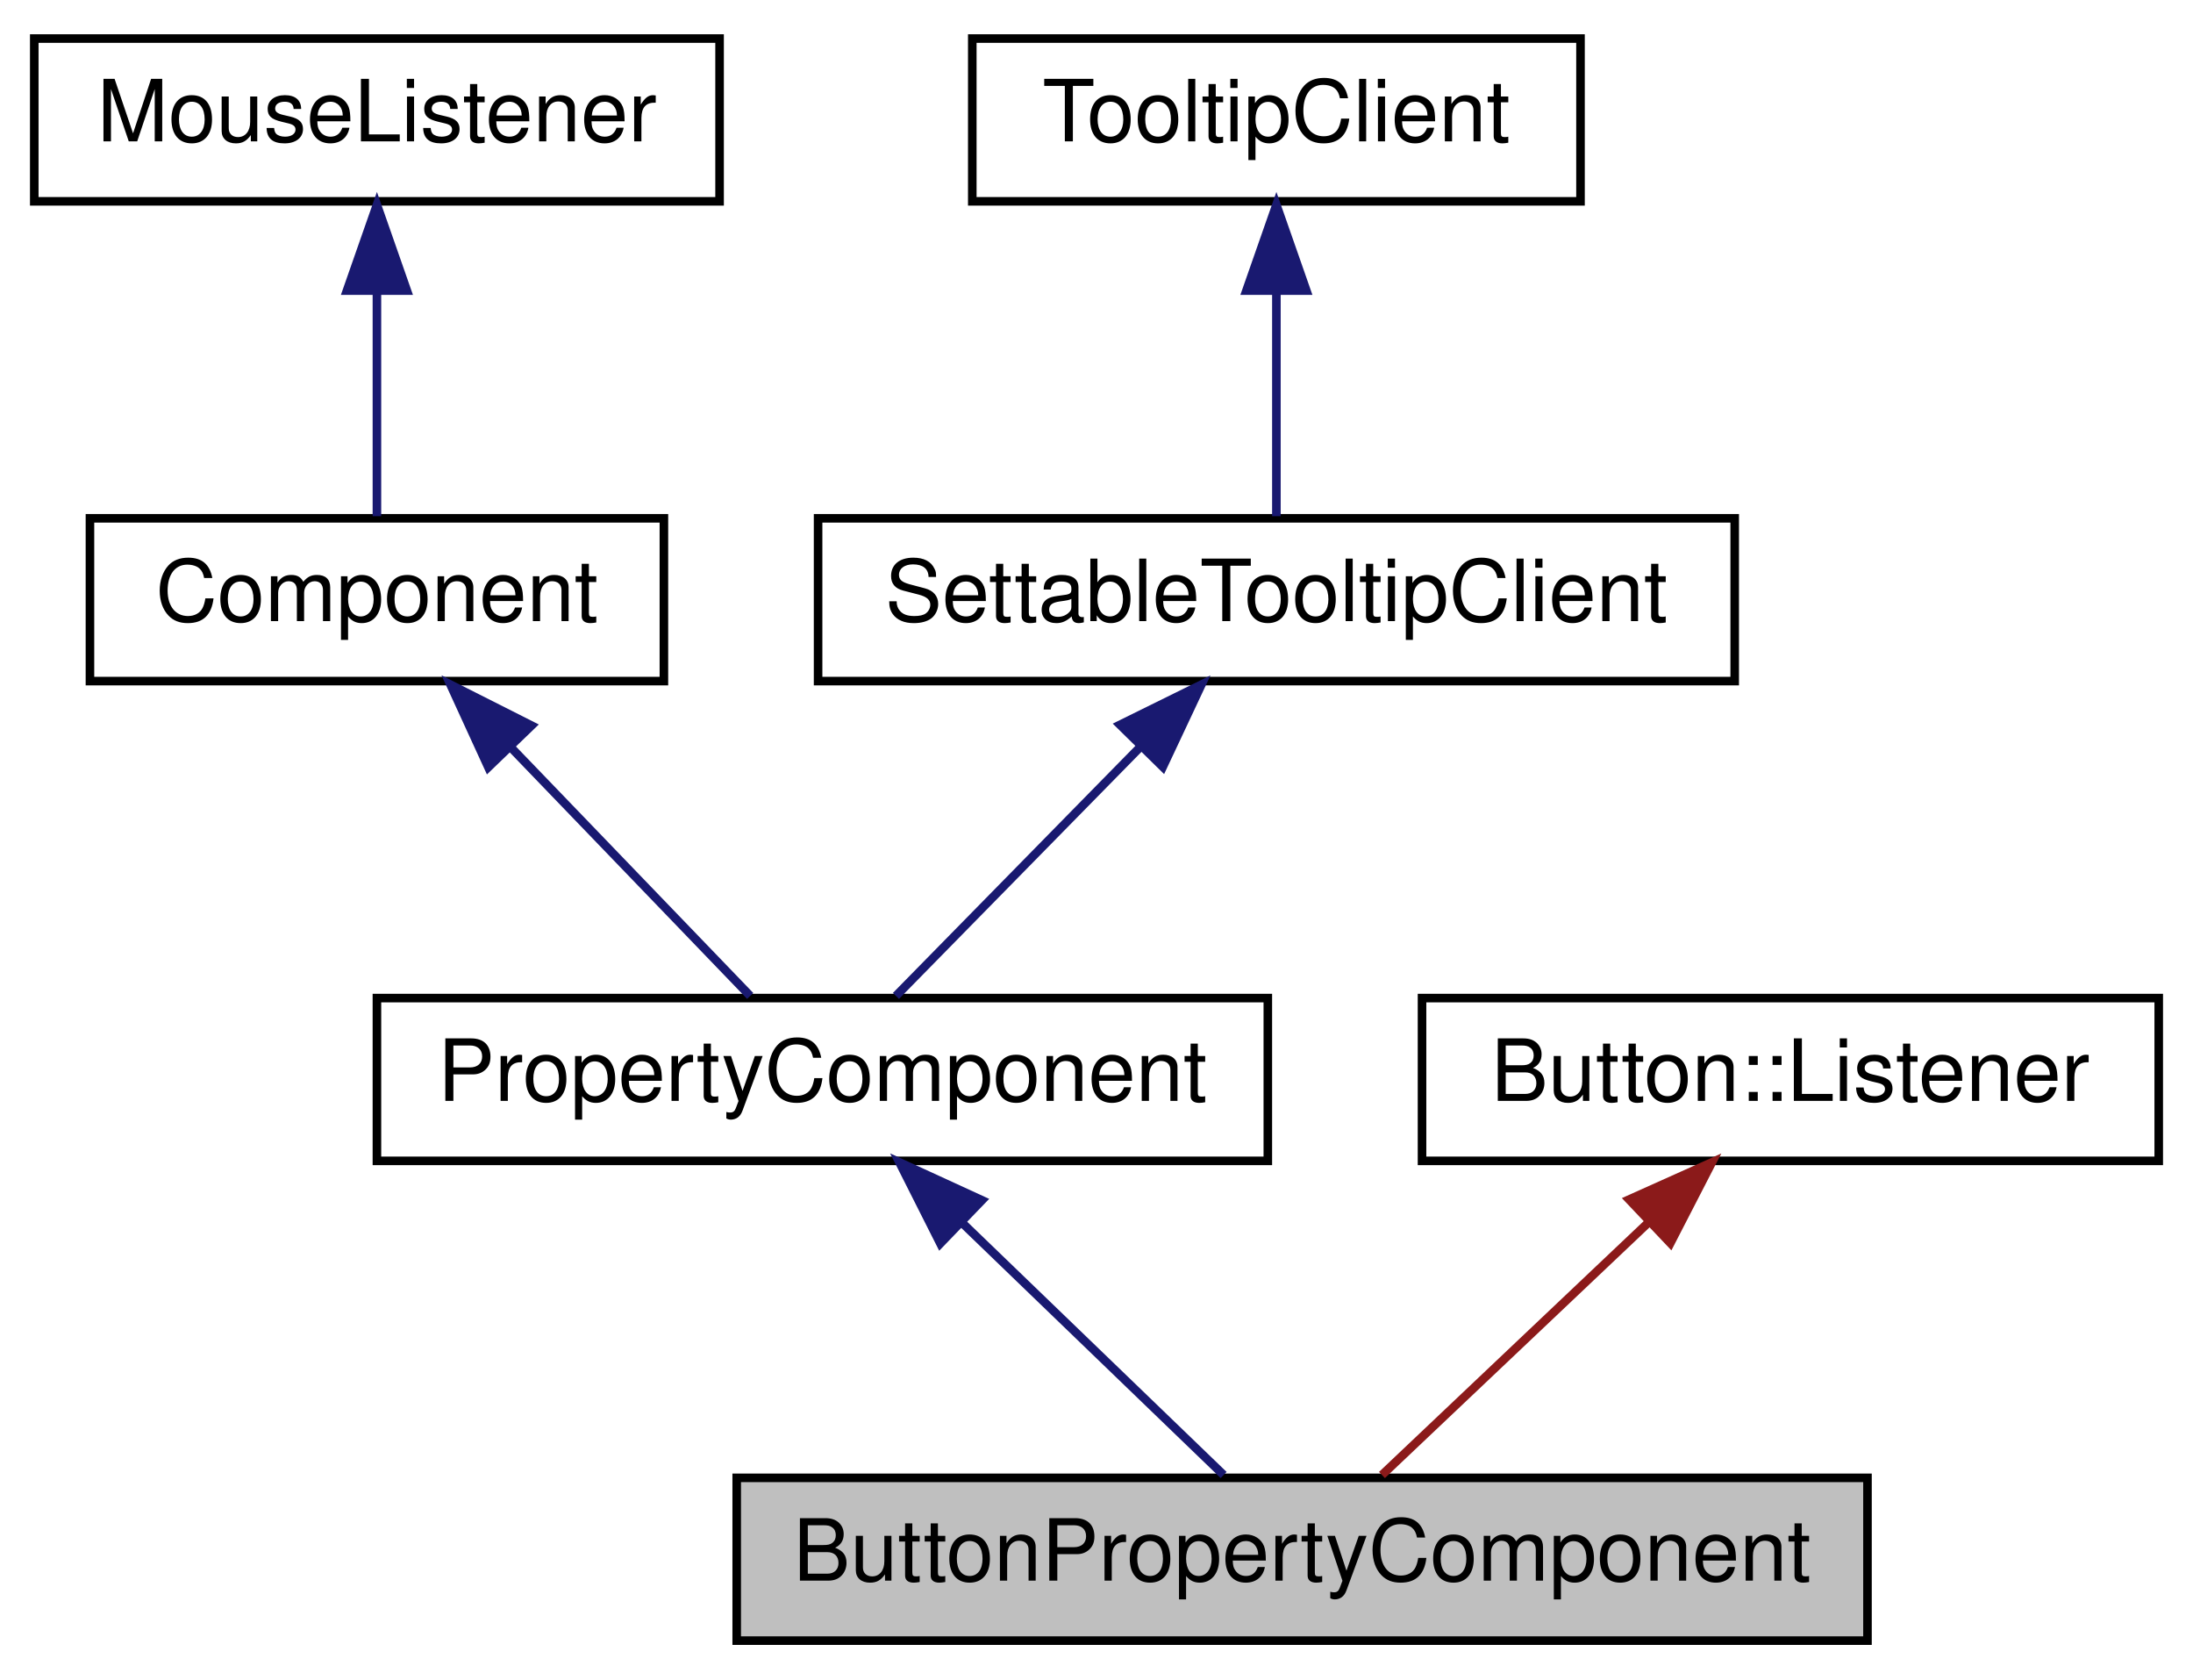
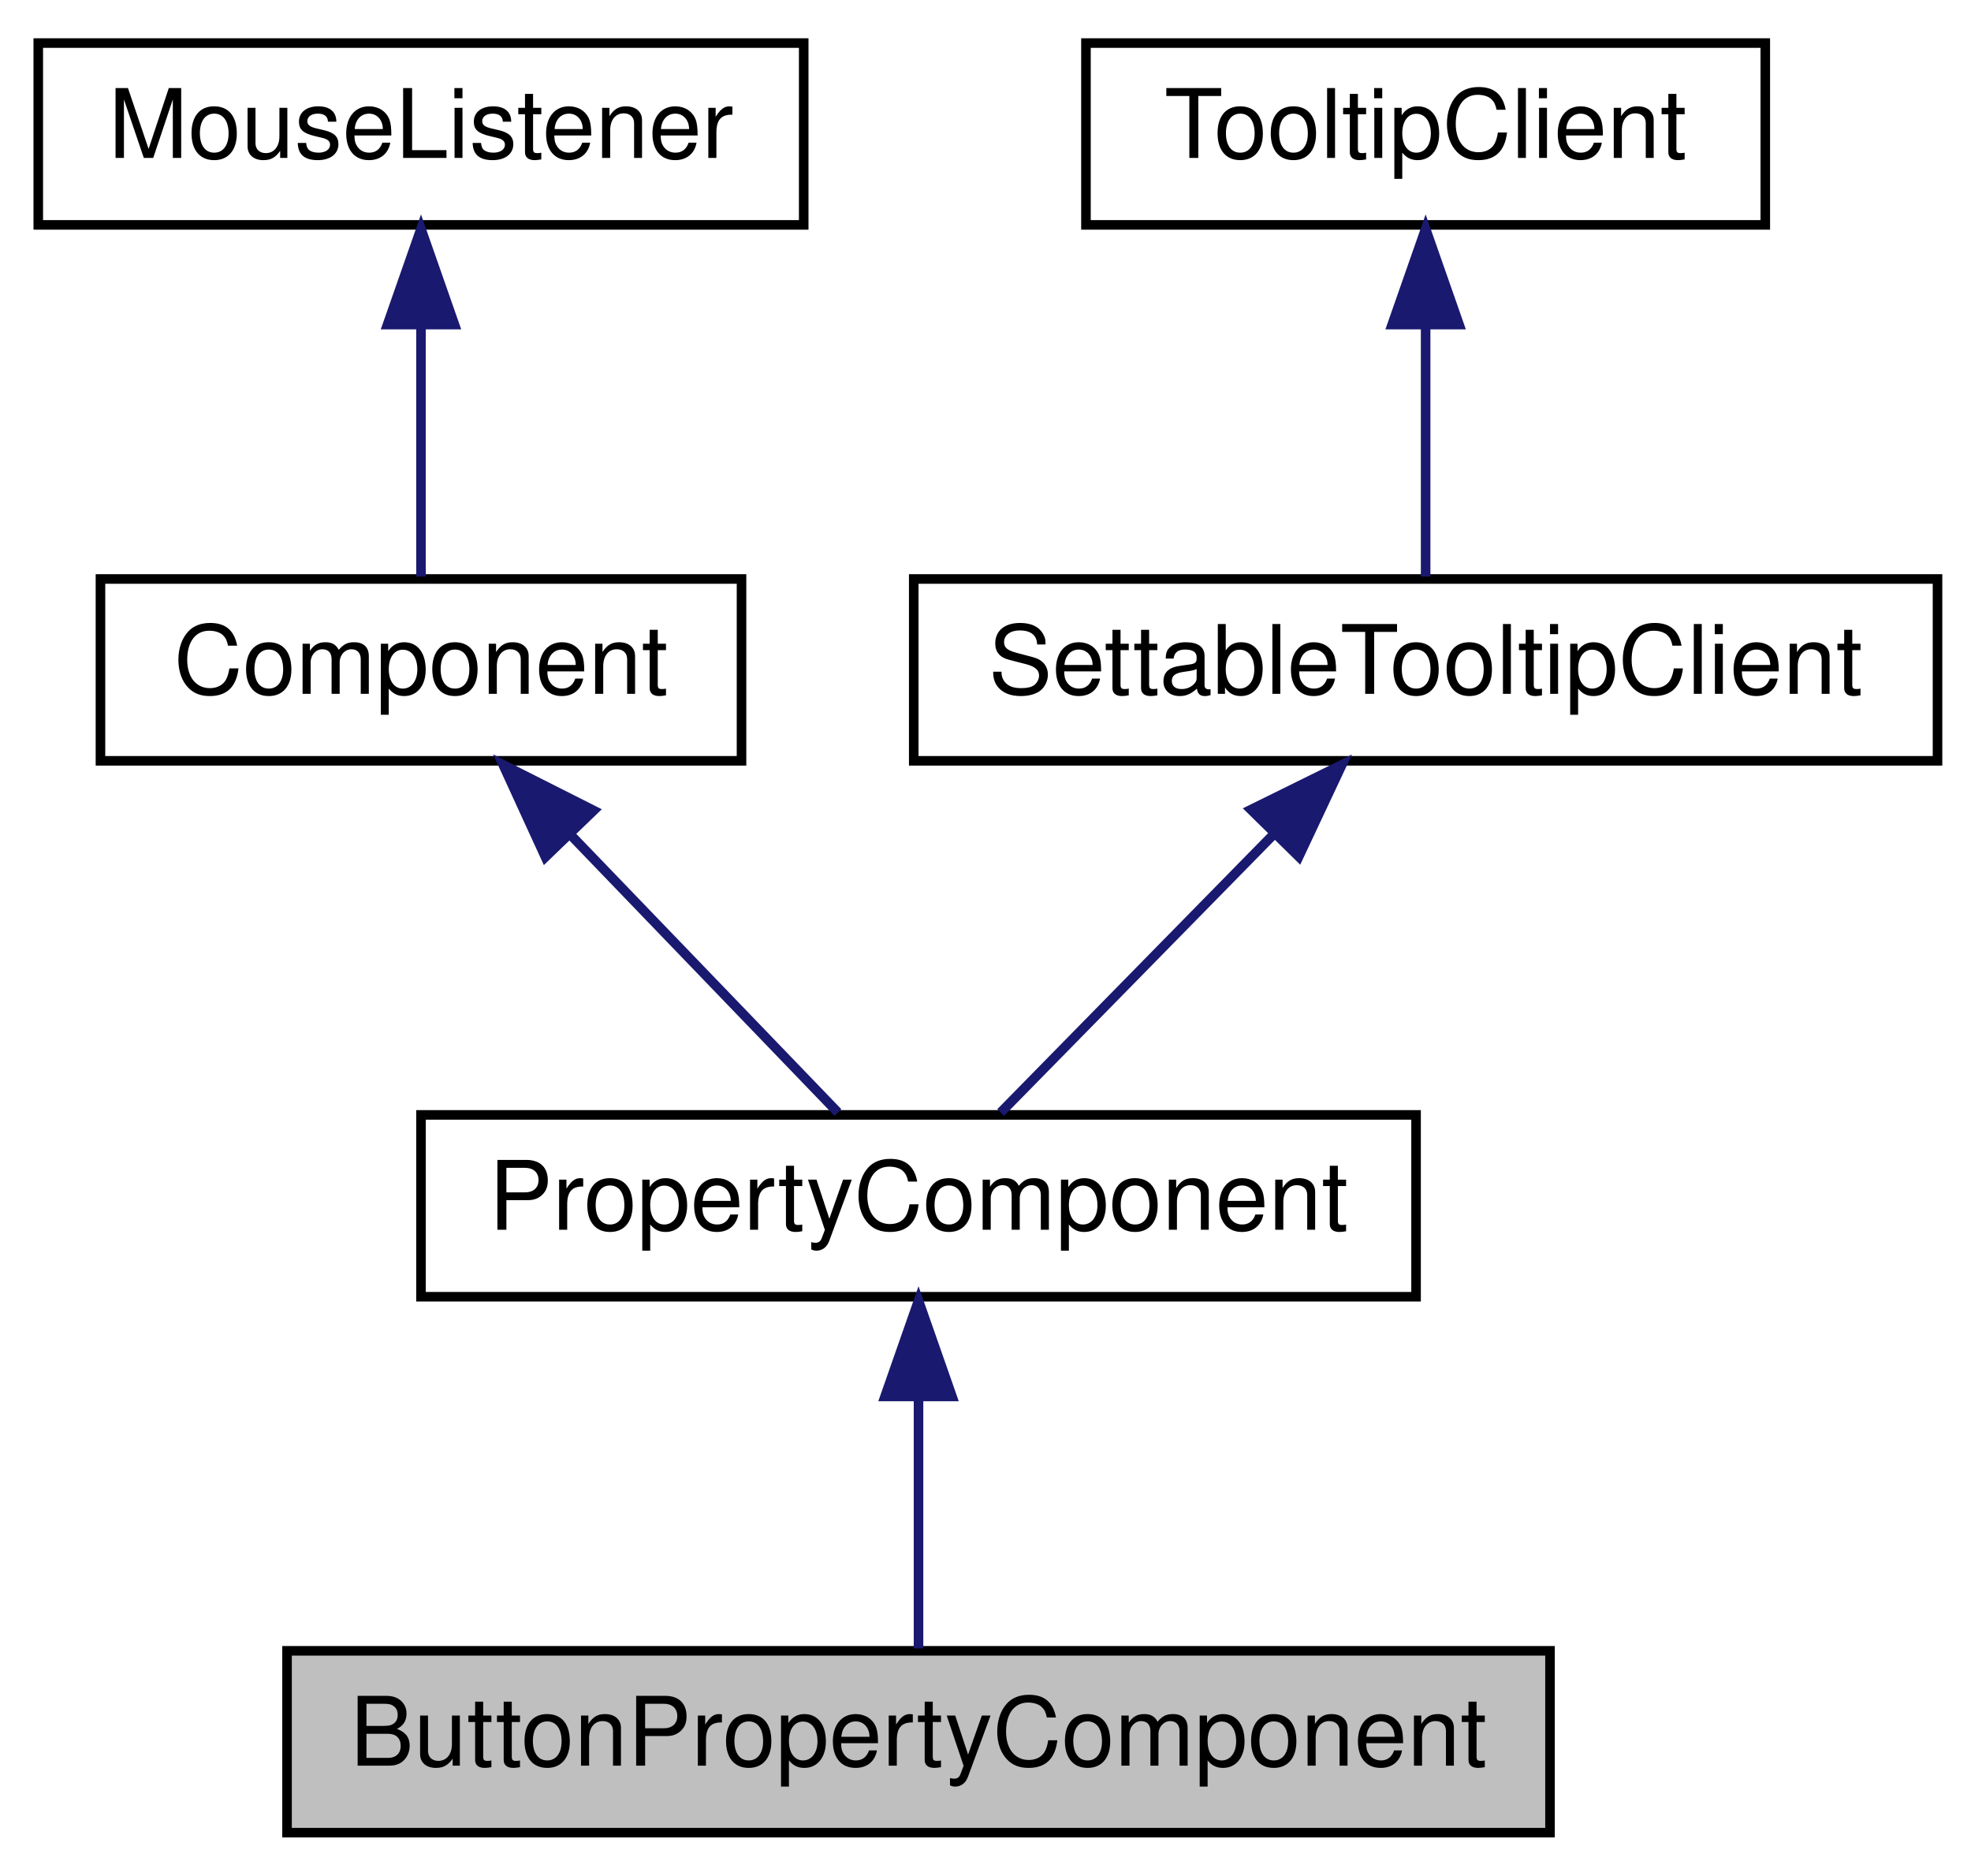
- <svg xmlns="http://www.w3.org/2000/svg" xmlns:xlink="http://www.w3.org/1999/xlink" width="256pt" height="196pt" viewBox="0.00 0.00 256.00 196.00">
+ <svg xmlns="http://www.w3.org/2000/svg" xmlns:xlink="http://www.w3.org/1999/xlink" width="206pt" height="196pt" viewBox="0.00 0.00 206.00 196.00">
  <g id="graph0" class="graph" transform="scale(1 1) rotate(0) translate(4 192)">
    <g id="node1" class="node">
-       <polygon fill="#bfbfbf" stroke="black" points="82,-0.5 82,-19.5 214,-19.5 214,-0.5 82,-0.5" />
-       <text text-anchor="middle" x="148" y="-7.5" font-family="Helvetica,sans-Serif" font-size="10.00">ButtonPropertyComponent</text>
+       <polygon fill="#bfbfbf" stroke="black" points="26,-0.5 26,-19.5 158,-19.5 158,-0.5 26,-0.5" />
+       <text text-anchor="middle" x="92" y="-7.5" font-family="Helvetica,sans-Serif" font-size="10.00">ButtonPropertyComponent</text>
    </g>
    <g id="node2" class="node">
      <g id="a_node2">
        <a xlink:href="classPropertyComponent.html" target="_top" xlink:title="A base class for a component that goes in a PropertyPanel and displays one of an item's properties...">
          <polygon fill="none" stroke="black" points="40,-56.5 40,-75.5 144,-75.5 144,-56.5 40,-56.5" />
          <text text-anchor="middle" x="92" y="-63.5" font-family="Helvetica,sans-Serif" font-size="10.00">PropertyComponent</text>
        </a>
      </g>
    </g>
    <g id="edge1" class="edge">
-       <path fill="none" stroke="midnightblue" d="M108.33,-49.253C118.265,-39.673 130.588,-27.791 138.839,-19.834" />
-       <polygon fill="midnightblue" stroke="midnightblue" points="105.766,-46.863 100.997,-56.324 110.625,-51.902 105.766,-46.863" />
+       <path fill="none" stroke="midnightblue" d="M92,-45.804C92,-36.91 92,-26.78 92,-19.751" />
+       <polygon fill="midnightblue" stroke="midnightblue" points="88.5,-46.083 92,-56.083 95.5,-46.083 88.5,-46.083" />
    </g>
    <g id="node3" class="node">
      <g id="a_node3">
        <a xlink:href="classComponent.html" target="_top" xlink:title="The base class for all JUCE user-interface objects. ">
          <polygon fill="none" stroke="black" points="6.5,-112.5 6.5,-131.5 73.5,-131.5 73.5,-112.5 6.5,-112.5" />
          <text text-anchor="middle" x="40" y="-119.5" font-family="Helvetica,sans-Serif" font-size="10.00">Component</text>
        </a>
      </g>
    </g>
    <g id="edge2" class="edge">
      <path fill="none" stroke="midnightblue" d="M55.679,-104.718C64.845,-95.2 76.053,-83.561 83.573,-75.751" />
      <polygon fill="midnightblue" stroke="midnightblue" points="53.002,-102.452 48.587,-112.083 58.044,-107.308 53.002,-102.452" />
    </g>
    <g id="node4" class="node">
      <g id="a_node4">
        <a xlink:href="classMouseListener.html" target="_top" xlink:title="A MouseListener can be registered with a component to receive callbacks about mouse events that happe...">
          <polygon fill="none" stroke="black" points="0,-168.5 0,-187.5 80,-187.5 80,-168.5 0,-168.5" />
          <text text-anchor="middle" x="40" y="-175.5" font-family="Helvetica,sans-Serif" font-size="10.00">MouseListener</text>
        </a>
      </g>
    </g>
    <g id="edge3" class="edge">
      <path fill="none" stroke="midnightblue" d="M40,-157.805C40,-148.91 40,-138.78 40,-131.751" />
      <polygon fill="midnightblue" stroke="midnightblue" points="36.5,-158.083 40,-168.083 43.5,-158.083 36.5,-158.083" />
    </g>
    <g id="node5" class="node">
      <g id="a_node5">
        <a xlink:href="classSettableTooltipClient.html" target="_top" xlink:title="An implementation of TooltipClient that stores the tooltip string and a method for changing it...">
          <polygon fill="none" stroke="black" points="91.5,-112.5 91.5,-131.5 198.5,-131.5 198.5,-112.5 91.5,-112.5" />
          <text text-anchor="middle" x="145" y="-119.5" font-family="Helvetica,sans-Serif" font-size="10.00">SettableTooltipClient</text>
        </a>
      </g>
    </g>
    <g id="edge4" class="edge">
      <path fill="none" stroke="midnightblue" d="M129.019,-104.718C119.678,-95.2 108.254,-83.561 100.589,-75.751" />
      <polygon fill="midnightblue" stroke="midnightblue" points="126.746,-107.398 136.248,-112.083 131.741,-102.494 126.746,-107.398" />
    </g>
    <g id="node6" class="node">
      <g id="a_node6">
        <a xlink:href="classTooltipClient.html" target="_top" xlink:title="Components that want to use pop-up tooltips should implement this interface. ">
          <polygon fill="none" stroke="black" points="109.5,-168.5 109.5,-187.5 180.5,-187.5 180.5,-168.5 109.5,-168.5" />
          <text text-anchor="middle" x="145" y="-175.5" font-family="Helvetica,sans-Serif" font-size="10.00">TooltipClient</text>
        </a>
      </g>
    </g>
    <g id="edge5" class="edge">
      <path fill="none" stroke="midnightblue" d="M145,-157.805C145,-148.91 145,-138.78 145,-131.751" />
      <polygon fill="midnightblue" stroke="midnightblue" points="141.5,-158.083 145,-168.083 148.5,-158.083 141.5,-158.083" />
    </g>
-     <g id="node7" class="node">
-       <g id="a_node7">
-         <a xlink:href="classButton_1_1Listener.html" target="_top" xlink:title="Used to receive callbacks when a button is clicked. ">
-           <polygon fill="none" stroke="black" points="162,-56.5 162,-75.5 248,-75.5 248,-56.5 162,-56.5" />
-           <text text-anchor="middle" x="205" y="-63.5" font-family="Helvetica,sans-Serif" font-size="10.00">Button::Listener</text>
-         </a>
-       </g>
-     </g>
-     <g id="edge6" class="edge">
-       <path fill="none" stroke="#8b1a1a" d="M188.379,-49.253C178.266,-39.673 165.723,-27.791 157.325,-19.834" />
-       <polygon fill="#8b1a1a" stroke="#8b1a1a" points="186.175,-51.987 195.842,-56.324 190.99,-46.906 186.175,-51.987" />
-     </g>
  </g>
</svg>
